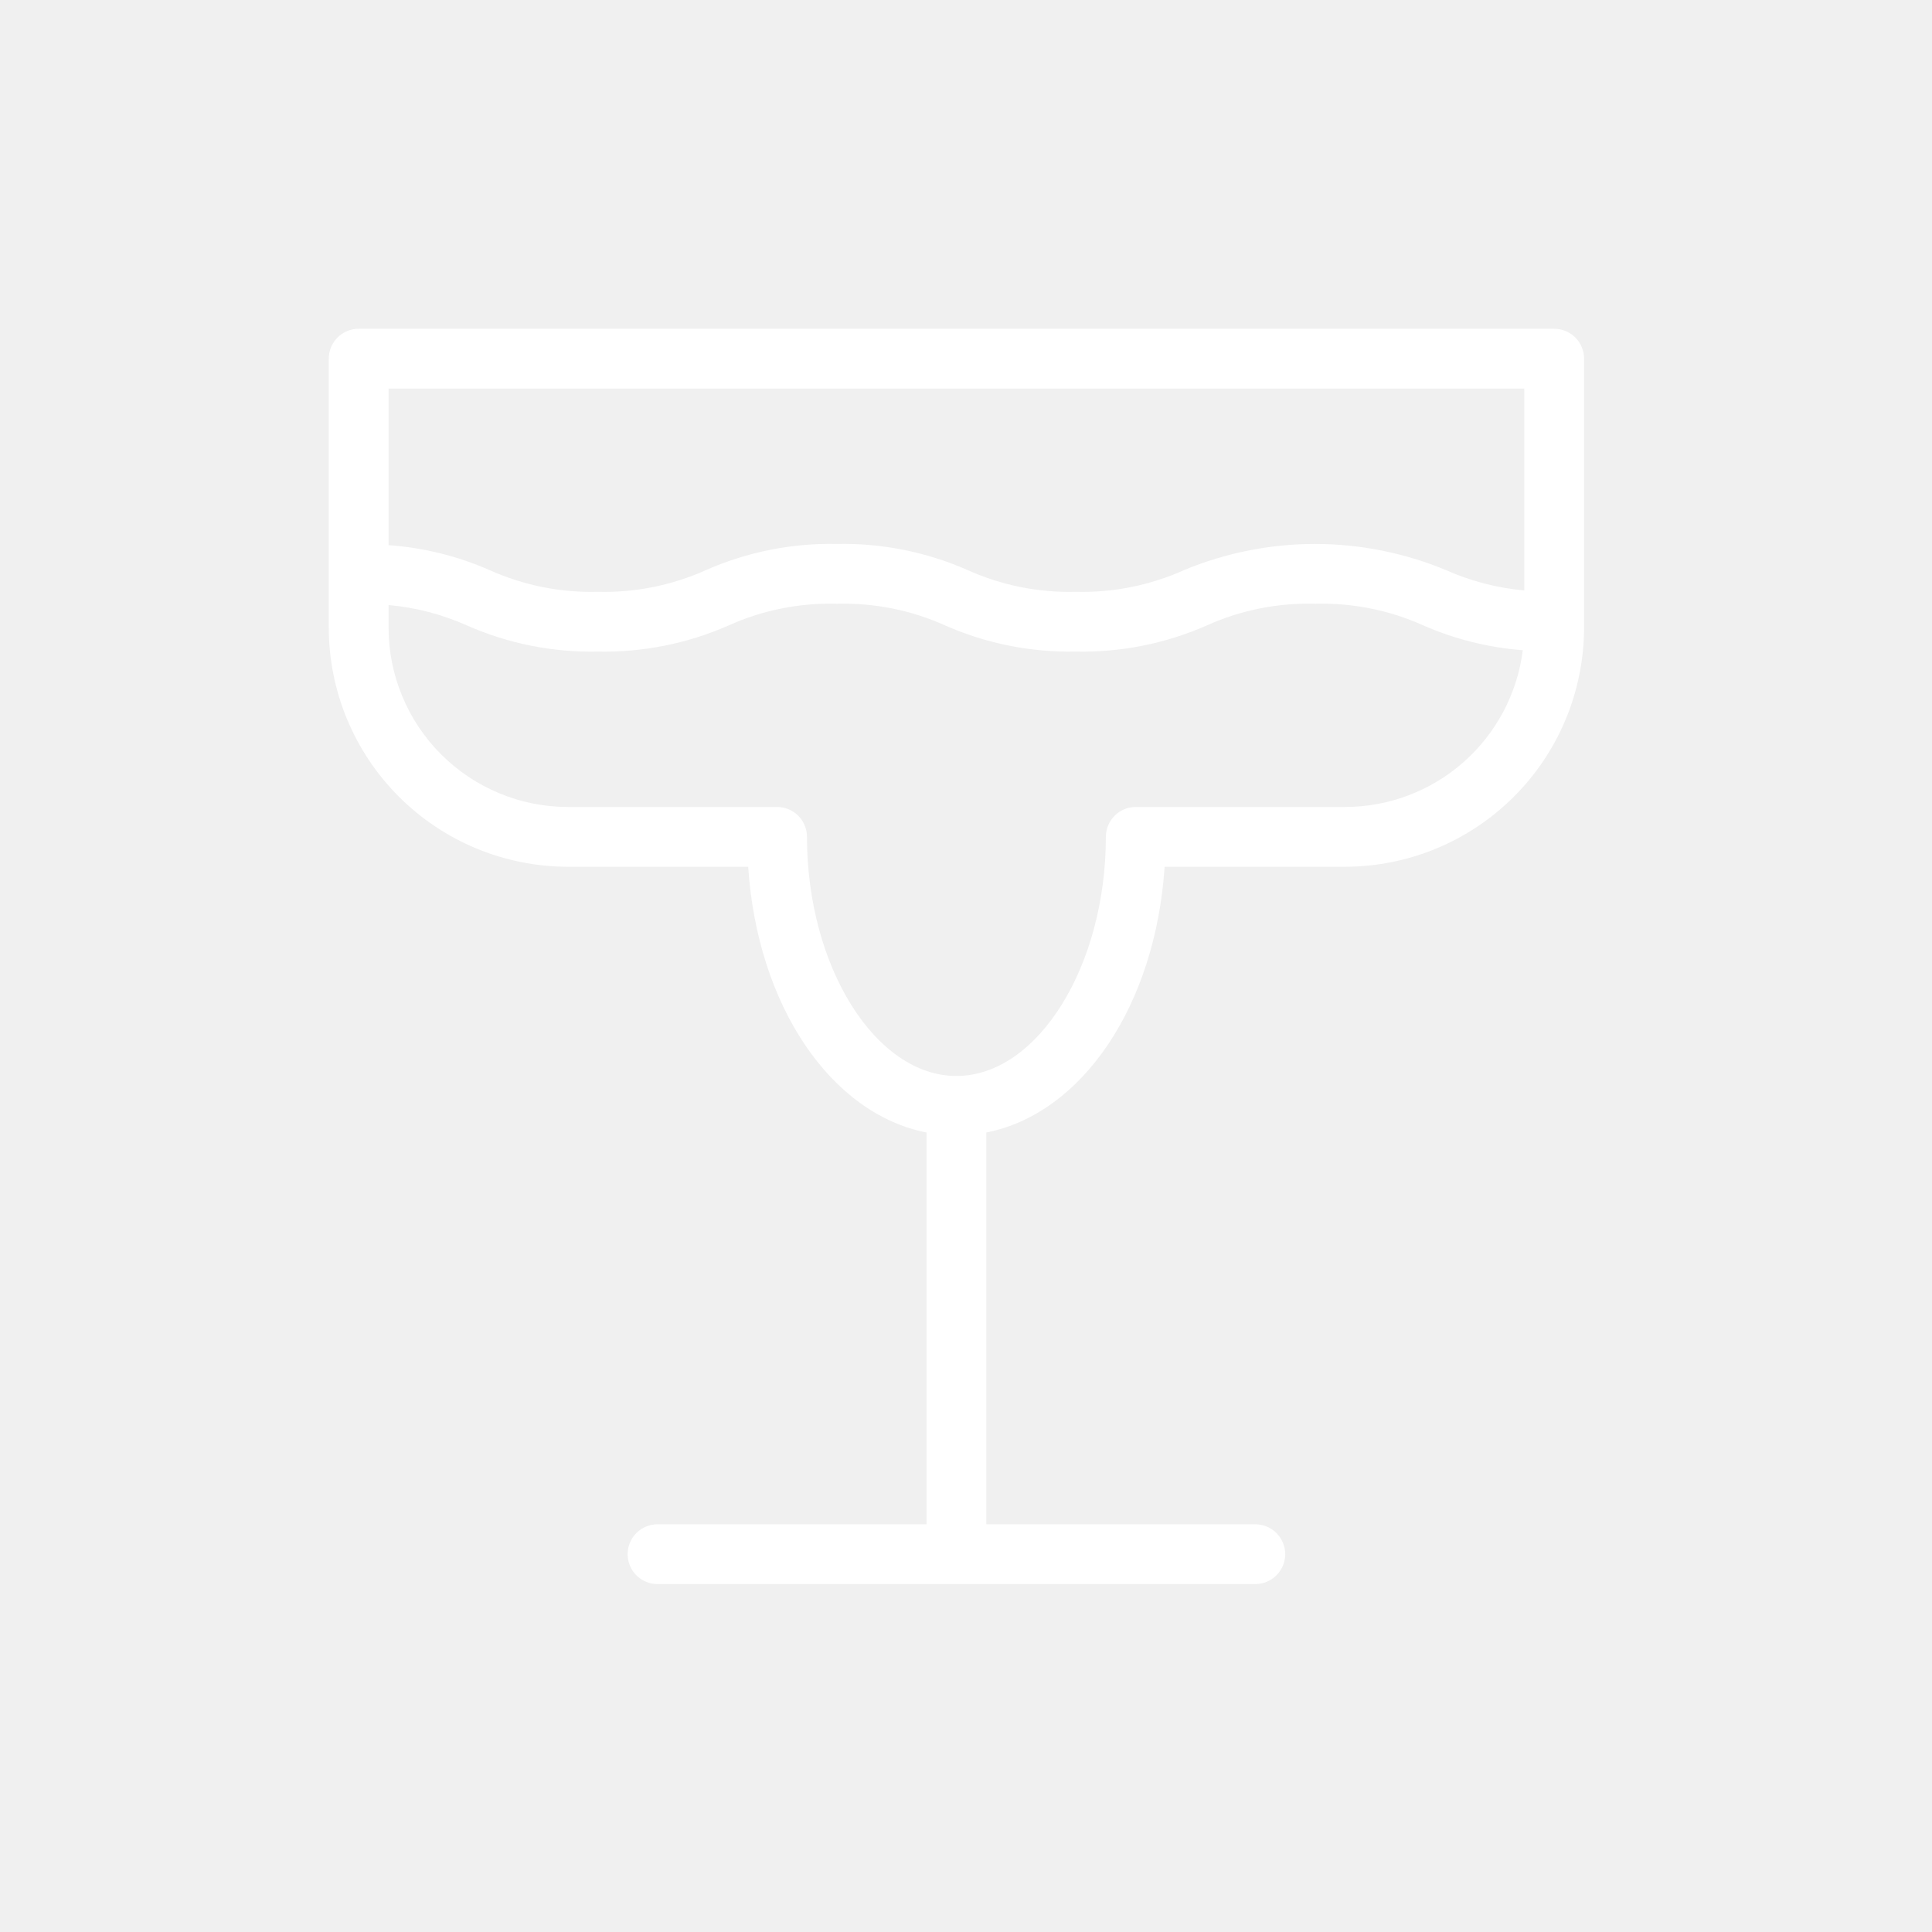
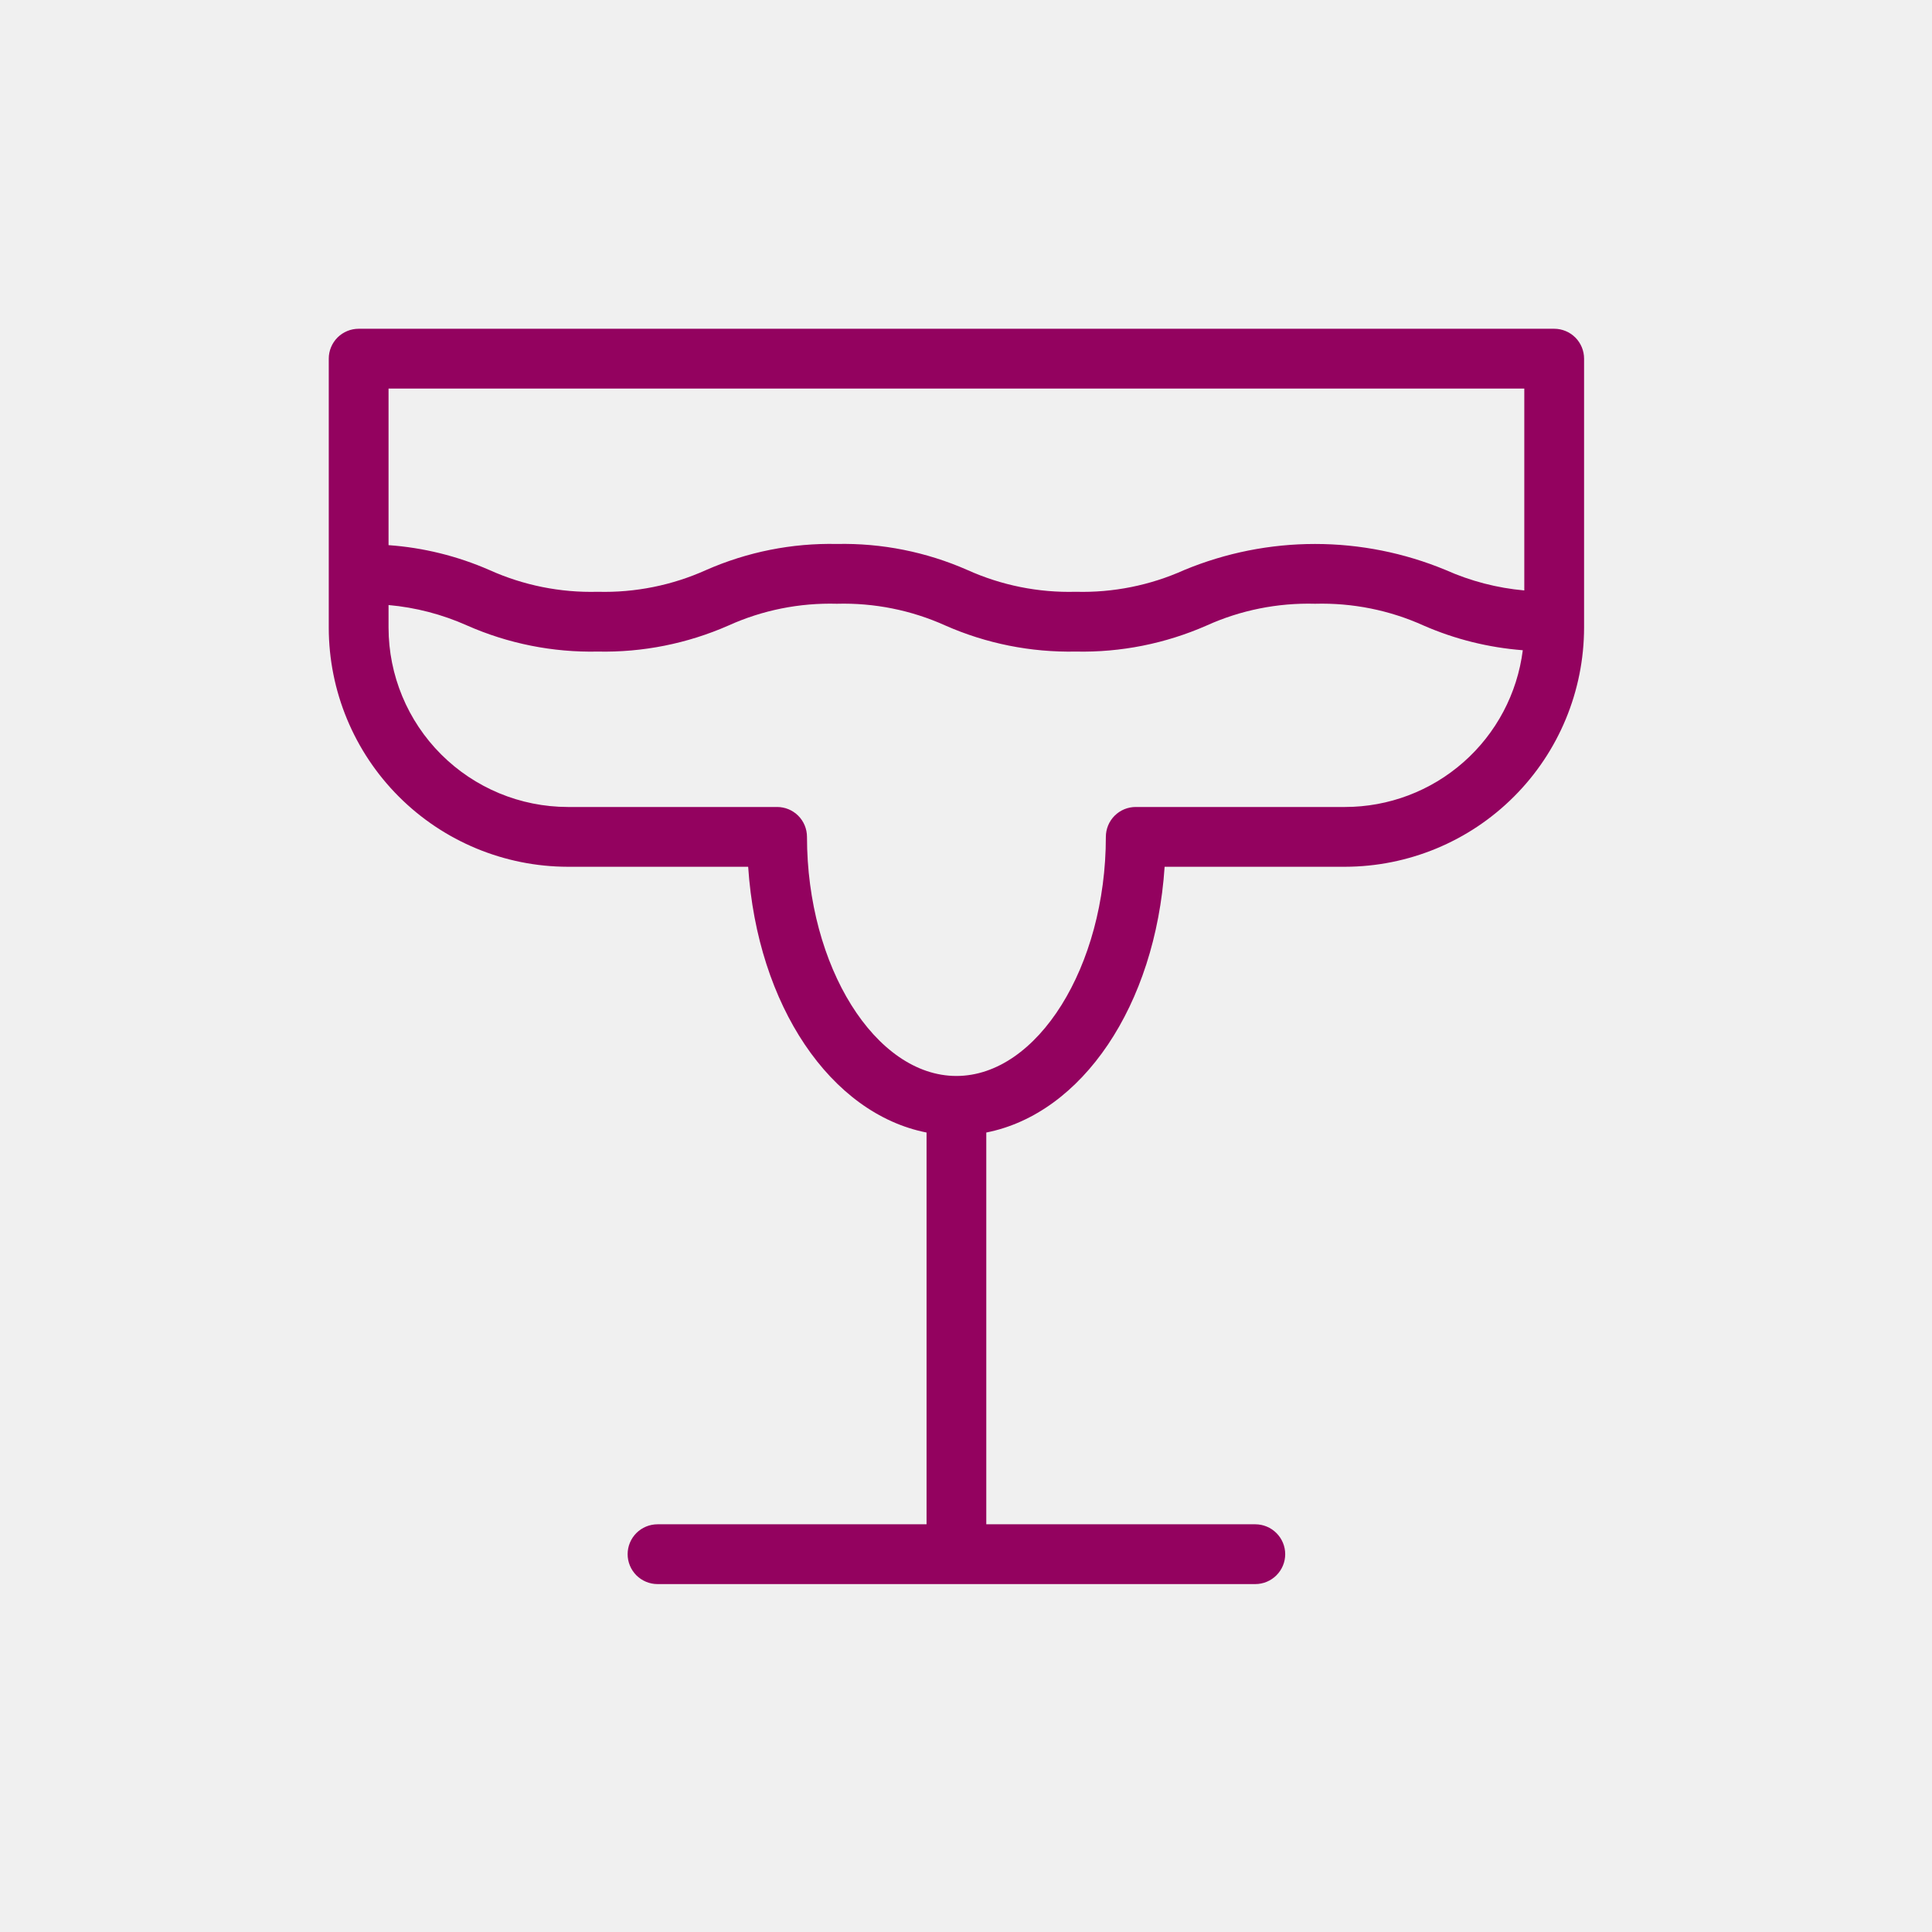
<svg xmlns="http://www.w3.org/2000/svg" width="36" height="36" viewBox="0 0 36 36" fill="none">
-   <path d="M10.581 16.151H13.941C14.113 18.739 15.478 20.751 17.265 21.103V28.403H12.252C12.104 28.403 11.963 28.462 11.858 28.566C11.754 28.671 11.695 28.812 11.695 28.96C11.695 29.108 11.754 29.249 11.858 29.354C11.963 29.458 12.104 29.517 12.252 29.517H23.391C23.538 29.517 23.68 29.458 23.784 29.354C23.889 29.249 23.948 29.108 23.948 28.96C23.948 28.812 23.889 28.671 23.784 28.566C23.68 28.462 23.538 28.403 23.391 28.403H18.378V21.103C20.164 20.751 21.529 18.739 21.701 16.151H25.061C26.243 16.149 27.375 15.68 28.21 14.844C29.046 14.009 29.515 12.877 29.517 11.695V6.683C29.517 6.535 29.458 6.394 29.354 6.289C29.249 6.185 29.108 6.126 28.96 6.126H6.683C6.535 6.126 6.394 6.185 6.289 6.289C6.185 6.394 6.126 6.535 6.126 6.683V11.695C6.127 12.877 6.597 14.009 7.432 14.844C8.268 15.68 9.4 16.149 10.581 16.151ZM28.403 7.24V11.002C27.897 10.957 27.402 10.828 26.938 10.621C26.166 10.301 25.339 10.136 24.503 10.136C23.667 10.136 22.84 10.301 22.068 10.621C21.433 10.907 20.742 11.046 20.046 11.027C19.351 11.046 18.66 10.907 18.026 10.621C17.26 10.284 16.43 10.118 15.594 10.136C14.757 10.118 13.926 10.284 13.159 10.621C12.525 10.907 11.834 11.046 11.138 11.027C10.443 11.046 9.752 10.907 9.118 10.621C8.523 10.361 7.888 10.204 7.24 10.158V7.24H28.403ZM7.24 11.274C7.745 11.319 8.24 11.448 8.703 11.655C9.469 11.993 10.301 12.159 11.138 12.141C11.975 12.159 12.806 11.993 13.573 11.656C14.207 11.369 14.898 11.231 15.594 11.25C16.289 11.231 16.98 11.369 17.614 11.655C18.38 11.993 19.21 12.158 20.047 12.141C20.885 12.159 21.716 11.993 22.483 11.656C23.117 11.369 23.809 11.231 24.505 11.25C25.201 11.231 25.892 11.369 26.527 11.656C27.113 11.912 27.738 12.067 28.375 12.116C28.273 12.923 27.88 13.665 27.27 14.202C26.66 14.74 25.875 15.037 25.061 15.037H21.163C21.015 15.037 20.874 15.095 20.769 15.2C20.665 15.304 20.606 15.446 20.606 15.594C20.606 18.009 19.331 20.049 17.821 20.049C16.312 20.049 15.037 18.009 15.037 15.594C15.037 15.446 14.978 15.304 14.874 15.2C14.769 15.095 14.628 15.037 14.48 15.037H10.581C9.695 15.036 8.846 14.683 8.22 14.057C7.593 13.431 7.241 12.581 7.24 11.695V11.274Z" fill="white" />
+   <path d="M10.581 16.151H13.941C14.113 18.739 15.478 20.751 17.265 21.103V28.403H12.252C12.104 28.403 11.963 28.462 11.858 28.566C11.754 28.671 11.695 28.812 11.695 28.96C11.695 29.108 11.754 29.249 11.858 29.354C11.963 29.458 12.104 29.517 12.252 29.517H23.391C23.538 29.517 23.68 29.458 23.784 29.354C23.889 29.249 23.948 29.108 23.948 28.96C23.948 28.812 23.889 28.671 23.784 28.566C23.68 28.462 23.538 28.403 23.391 28.403H18.378V21.103C20.164 20.751 21.529 18.739 21.701 16.151H25.061C26.243 16.149 27.375 15.68 28.21 14.844C29.046 14.009 29.515 12.877 29.517 11.695V6.683C29.517 6.535 29.458 6.394 29.354 6.289C29.249 6.185 29.108 6.126 28.96 6.126H6.683C6.535 6.126 6.394 6.185 6.289 6.289C6.185 6.394 6.126 6.535 6.126 6.683V11.695C6.127 12.877 6.597 14.009 7.432 14.844C8.268 15.68 9.4 16.149 10.581 16.151ZM28.403 7.24V11.002C27.897 10.957 27.402 10.828 26.938 10.621C26.166 10.301 25.339 10.136 24.503 10.136C23.667 10.136 22.84 10.301 22.068 10.621C21.433 10.907 20.742 11.046 20.046 11.027C19.351 11.046 18.66 10.907 18.026 10.621C17.26 10.284 16.43 10.118 15.594 10.136C14.757 10.118 13.926 10.284 13.159 10.621C12.525 10.907 11.834 11.046 11.138 11.027C10.443 11.046 9.752 10.907 9.118 10.621C8.523 10.361 7.888 10.204 7.24 10.158V7.24H28.403ZM7.24 11.274C7.745 11.319 8.24 11.448 8.703 11.655C9.469 11.993 10.301 12.159 11.138 12.141C11.975 12.159 12.806 11.993 13.573 11.656C14.207 11.369 14.898 11.231 15.594 11.25C16.289 11.231 16.98 11.369 17.614 11.655C18.38 11.993 19.21 12.158 20.047 12.141C20.885 12.159 21.716 11.993 22.483 11.656C23.117 11.369 23.809 11.231 24.505 11.25C25.201 11.231 25.892 11.369 26.527 11.656C27.113 11.912 27.738 12.067 28.375 12.116C28.273 12.923 27.88 13.665 27.27 14.202C26.66 14.74 25.875 15.037 25.061 15.037H21.163C21.015 15.037 20.874 15.095 20.769 15.2C20.665 15.304 20.606 15.446 20.606 15.594C20.606 18.009 19.331 20.049 17.821 20.049C16.312 20.049 15.037 18.009 15.037 15.594C15.037 15.446 14.978 15.304 14.874 15.2C14.769 15.095 14.628 15.037 14.48 15.037H10.581C9.695 15.036 8.846 14.683 8.22 14.057C7.593 13.431 7.241 12.581 7.24 11.695V11.274Z" fill="#93025F" />
</svg>
